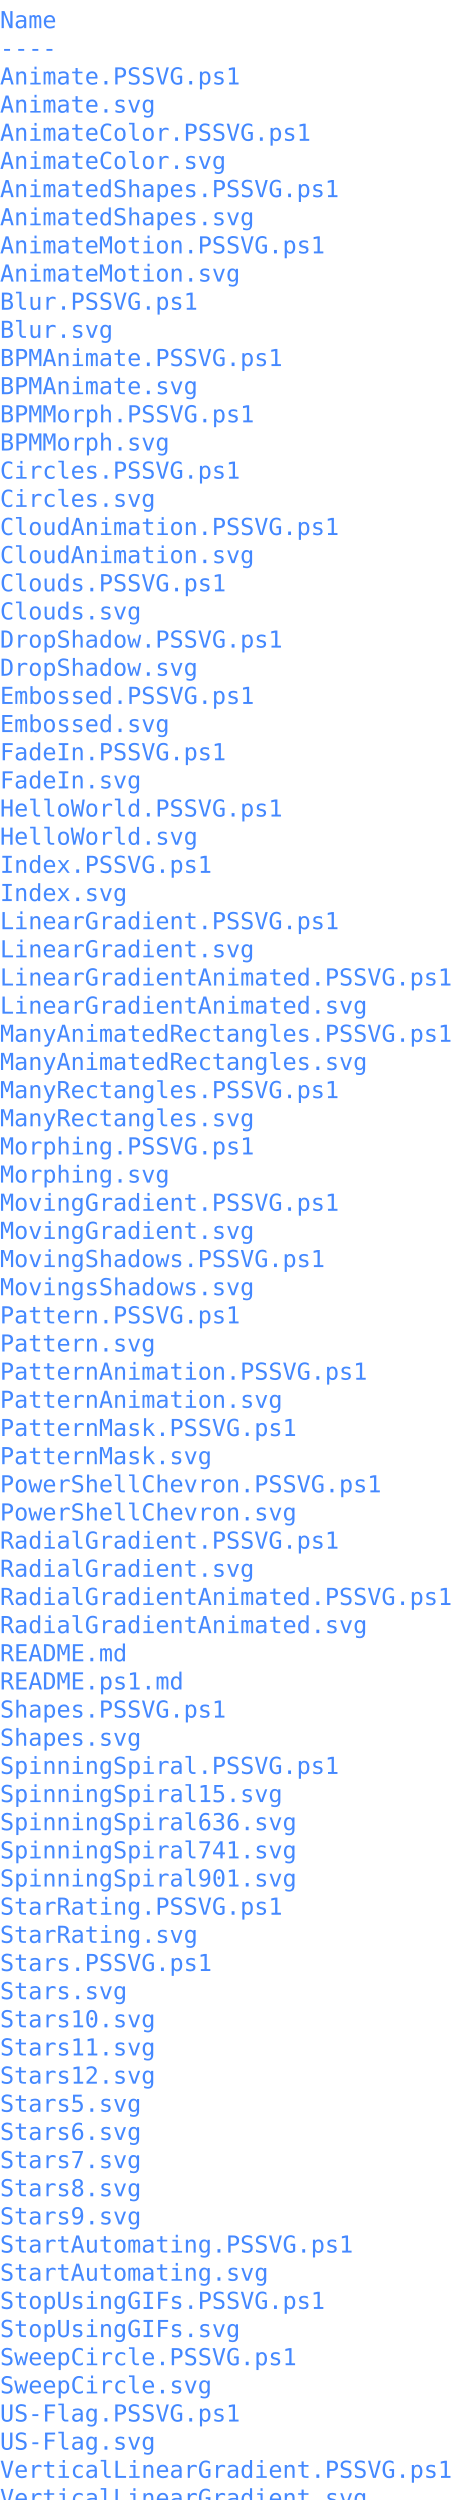
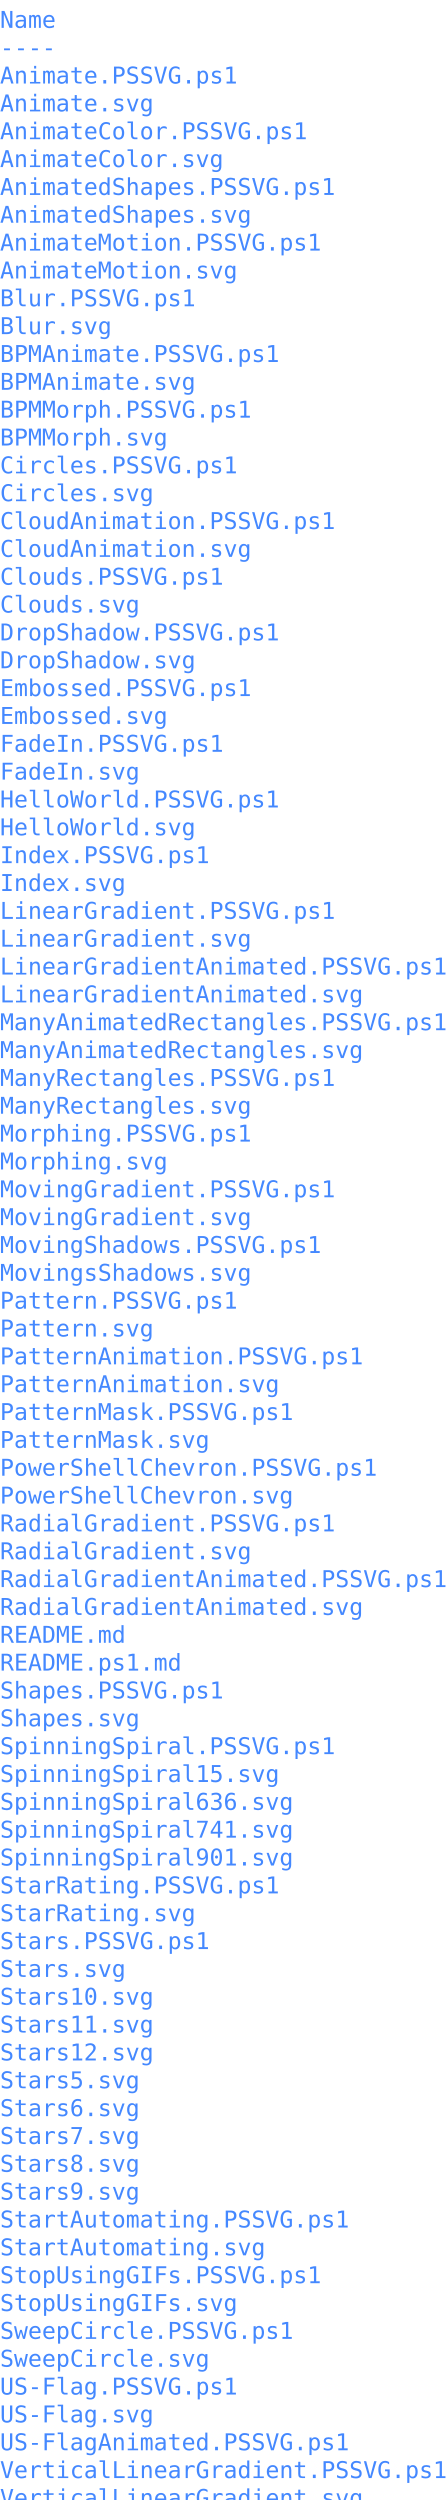
<svg xmlns="http://www.w3.org/2000/svg" viewBox="0 0  ">
  <text font-size="14" font-family="monospace" fill="#4488ff">
    <a href=".">
      <tspan x="0" dy="1.2em" font-size="14" xml:space="preserve" font-family="monospace" fill="#4488ff">Name</tspan>
    </a>
    <a href=".">
      <tspan x="0" dy="1.2em" font-size="14" xml:space="preserve" font-family="monospace" fill="#4488ff">----</tspan>
    </a>
    <a href="Animate.PSSVG.ps1">
      <tspan x="0" dy="1.2em" font-size="14" xml:space="preserve" font-family="monospace" fill="#4488ff">Animate.PSSVG.ps1</tspan>
    </a>
    <a href="Animate.svg">
      <tspan x="0" dy="1.2em" font-size="14" xml:space="preserve" font-family="monospace" fill="#4488ff">Animate.svg</tspan>
    </a>
    <a href="AnimateColor.PSSVG.ps1">
      <tspan x="0" dy="1.2em" font-size="14" xml:space="preserve" font-family="monospace" fill="#4488ff">AnimateColor.PSSVG.ps1</tspan>
    </a>
    <a href="AnimateColor.svg">
      <tspan x="0" dy="1.2em" font-size="14" xml:space="preserve" font-family="monospace" fill="#4488ff">AnimateColor.svg</tspan>
    </a>
    <a href="AnimatedShapes.PSSVG.ps1">
      <tspan x="0" dy="1.2em" font-size="14" xml:space="preserve" font-family="monospace" fill="#4488ff">AnimatedShapes.PSSVG.ps1</tspan>
    </a>
    <a href="AnimatedShapes.svg">
      <tspan x="0" dy="1.2em" font-size="14" xml:space="preserve" font-family="monospace" fill="#4488ff">AnimatedShapes.svg</tspan>
    </a>
    <a href="AnimateMotion.PSSVG.ps1">
      <tspan x="0" dy="1.2em" font-size="14" xml:space="preserve" font-family="monospace" fill="#4488ff">AnimateMotion.PSSVG.ps1</tspan>
    </a>
    <a href="AnimateMotion.svg">
      <tspan x="0" dy="1.2em" font-size="14" xml:space="preserve" font-family="monospace" fill="#4488ff">AnimateMotion.svg</tspan>
    </a>
    <a href="Blur.PSSVG.ps1">
      <tspan x="0" dy="1.2em" font-size="14" xml:space="preserve" font-family="monospace" fill="#4488ff">Blur.PSSVG.ps1</tspan>
    </a>
    <a href="Blur.svg">
      <tspan x="0" dy="1.2em" font-size="14" xml:space="preserve" font-family="monospace" fill="#4488ff">Blur.svg</tspan>
    </a>
    <a href="BPMAnimate.PSSVG.ps1">
      <tspan x="0" dy="1.2em" font-size="14" xml:space="preserve" font-family="monospace" fill="#4488ff">BPMAnimate.PSSVG.ps1</tspan>
    </a>
    <a href="BPMAnimate.svg">
      <tspan x="0" dy="1.2em" font-size="14" xml:space="preserve" font-family="monospace" fill="#4488ff">BPMAnimate.svg</tspan>
    </a>
    <a href="BPMMorph.PSSVG.ps1">
      <tspan x="0" dy="1.2em" font-size="14" xml:space="preserve" font-family="monospace" fill="#4488ff">BPMMorph.PSSVG.ps1</tspan>
    </a>
    <a href="BPMMorph.svg">
      <tspan x="0" dy="1.2em" font-size="14" xml:space="preserve" font-family="monospace" fill="#4488ff">BPMMorph.svg</tspan>
    </a>
    <a href="Circles.PSSVG.ps1">
      <tspan x="0" dy="1.2em" font-size="14" xml:space="preserve" font-family="monospace" fill="#4488ff">Circles.PSSVG.ps1</tspan>
    </a>
    <a href="Circles.svg">
      <tspan x="0" dy="1.2em" font-size="14" xml:space="preserve" font-family="monospace" fill="#4488ff">Circles.svg</tspan>
    </a>
    <a href="CloudAnimation.PSSVG.ps1">
      <tspan x="0" dy="1.2em" font-size="14" xml:space="preserve" font-family="monospace" fill="#4488ff">CloudAnimation.PSSVG.ps1</tspan>
    </a>
    <a href="CloudAnimation.svg">
      <tspan x="0" dy="1.2em" font-size="14" xml:space="preserve" font-family="monospace" fill="#4488ff">CloudAnimation.svg</tspan>
    </a>
    <a href="Clouds.PSSVG.ps1">
      <tspan x="0" dy="1.2em" font-size="14" xml:space="preserve" font-family="monospace" fill="#4488ff">Clouds.PSSVG.ps1</tspan>
    </a>
    <a href="Clouds.svg">
      <tspan x="0" dy="1.2em" font-size="14" xml:space="preserve" font-family="monospace" fill="#4488ff">Clouds.svg</tspan>
    </a>
    <a href="DropShadow.PSSVG.ps1">
      <tspan x="0" dy="1.2em" font-size="14" xml:space="preserve" font-family="monospace" fill="#4488ff">DropShadow.PSSVG.ps1</tspan>
    </a>
    <a href="DropShadow.svg">
      <tspan x="0" dy="1.2em" font-size="14" xml:space="preserve" font-family="monospace" fill="#4488ff">DropShadow.svg</tspan>
    </a>
    <a href="Embossed.PSSVG.ps1">
      <tspan x="0" dy="1.2em" font-size="14" xml:space="preserve" font-family="monospace" fill="#4488ff">Embossed.PSSVG.ps1</tspan>
    </a>
    <a href="Embossed.svg">
      <tspan x="0" dy="1.2em" font-size="14" xml:space="preserve" font-family="monospace" fill="#4488ff">Embossed.svg</tspan>
    </a>
    <a href="FadeIn.PSSVG.ps1">
      <tspan x="0" dy="1.2em" font-size="14" xml:space="preserve" font-family="monospace" fill="#4488ff">FadeIn.PSSVG.ps1</tspan>
    </a>
    <a href="FadeIn.svg">
      <tspan x="0" dy="1.2em" font-size="14" xml:space="preserve" font-family="monospace" fill="#4488ff">FadeIn.svg</tspan>
    </a>
    <a href="HelloWorld.PSSVG.ps1">
      <tspan x="0" dy="1.2em" font-size="14" xml:space="preserve" font-family="monospace" fill="#4488ff">HelloWorld.PSSVG.ps1</tspan>
    </a>
    <a href="HelloWorld.svg">
      <tspan x="0" dy="1.2em" font-size="14" xml:space="preserve" font-family="monospace" fill="#4488ff">HelloWorld.svg</tspan>
    </a>
    <a href="Index.PSSVG.ps1">
      <tspan x="0" dy="1.2em" font-size="14" xml:space="preserve" font-family="monospace" fill="#4488ff">Index.PSSVG.ps1</tspan>
    </a>
    <a href="Index.svg">
      <tspan x="0" dy="1.2em" font-size="14" xml:space="preserve" font-family="monospace" fill="#4488ff">Index.svg</tspan>
    </a>
    <a href="LinearGradient.PSSVG.ps1">
      <tspan x="0" dy="1.2em" font-size="14" xml:space="preserve" font-family="monospace" fill="#4488ff">LinearGradient.PSSVG.ps1</tspan>
    </a>
    <a href="LinearGradient.svg">
      <tspan x="0" dy="1.2em" font-size="14" xml:space="preserve" font-family="monospace" fill="#4488ff">LinearGradient.svg</tspan>
    </a>
    <a href="LinearGradientAnimated.PSSVG.ps1">
      <tspan x="0" dy="1.2em" font-size="14" xml:space="preserve" font-family="monospace" fill="#4488ff">LinearGradientAnimated.PSSVG.ps1</tspan>
    </a>
    <a href="LinearGradientAnimated.svg">
      <tspan x="0" dy="1.2em" font-size="14" xml:space="preserve" font-family="monospace" fill="#4488ff">LinearGradientAnimated.svg</tspan>
    </a>
    <a href="ManyAnimatedRectangles.PSSVG.ps1">
      <tspan x="0" dy="1.2em" font-size="14" xml:space="preserve" font-family="monospace" fill="#4488ff">ManyAnimatedRectangles.PSSVG.ps1</tspan>
    </a>
    <a href="ManyAnimatedRectangles.svg">
      <tspan x="0" dy="1.2em" font-size="14" xml:space="preserve" font-family="monospace" fill="#4488ff">ManyAnimatedRectangles.svg</tspan>
    </a>
    <a href="ManyRectangles.PSSVG.ps1">
      <tspan x="0" dy="1.2em" font-size="14" xml:space="preserve" font-family="monospace" fill="#4488ff">ManyRectangles.PSSVG.ps1</tspan>
    </a>
    <a href="ManyRectangles.svg">
      <tspan x="0" dy="1.2em" font-size="14" xml:space="preserve" font-family="monospace" fill="#4488ff">ManyRectangles.svg</tspan>
    </a>
    <a href="Morphing.PSSVG.ps1">
      <tspan x="0" dy="1.2em" font-size="14" xml:space="preserve" font-family="monospace" fill="#4488ff">Morphing.PSSVG.ps1</tspan>
    </a>
    <a href="Morphing.svg">
      <tspan x="0" dy="1.2em" font-size="14" xml:space="preserve" font-family="monospace" fill="#4488ff">Morphing.svg</tspan>
    </a>
    <a href="MovingGradient.PSSVG.ps1">
      <tspan x="0" dy="1.2em" font-size="14" xml:space="preserve" font-family="monospace" fill="#4488ff">MovingGradient.PSSVG.ps1</tspan>
    </a>
    <a href="MovingGradient.svg">
      <tspan x="0" dy="1.2em" font-size="14" xml:space="preserve" font-family="monospace" fill="#4488ff">MovingGradient.svg</tspan>
    </a>
    <a href="MovingShadows.PSSVG.ps1">
      <tspan x="0" dy="1.2em" font-size="14" xml:space="preserve" font-family="monospace" fill="#4488ff">MovingShadows.PSSVG.ps1</tspan>
    </a>
    <a href="MovingsShadows.svg">
      <tspan x="0" dy="1.2em" font-size="14" xml:space="preserve" font-family="monospace" fill="#4488ff">MovingsShadows.svg</tspan>
    </a>
    <a href="Pattern.PSSVG.ps1">
      <tspan x="0" dy="1.2em" font-size="14" xml:space="preserve" font-family="monospace" fill="#4488ff">Pattern.PSSVG.ps1</tspan>
    </a>
    <a href="Pattern.svg">
      <tspan x="0" dy="1.2em" font-size="14" xml:space="preserve" font-family="monospace" fill="#4488ff">Pattern.svg</tspan>
    </a>
    <a href="PatternAnimation.PSSVG.ps1">
      <tspan x="0" dy="1.2em" font-size="14" xml:space="preserve" font-family="monospace" fill="#4488ff">PatternAnimation.PSSVG.ps1</tspan>
    </a>
    <a href="PatternAnimation.svg">
      <tspan x="0" dy="1.2em" font-size="14" xml:space="preserve" font-family="monospace" fill="#4488ff">PatternAnimation.svg</tspan>
    </a>
    <a href="PatternMask.PSSVG.ps1">
      <tspan x="0" dy="1.2em" font-size="14" xml:space="preserve" font-family="monospace" fill="#4488ff">PatternMask.PSSVG.ps1</tspan>
    </a>
    <a href="PatternMask.svg">
      <tspan x="0" dy="1.2em" font-size="14" xml:space="preserve" font-family="monospace" fill="#4488ff">PatternMask.svg</tspan>
    </a>
    <a href="PowerShellChevron.PSSVG.ps1">
      <tspan x="0" dy="1.2em" font-size="14" xml:space="preserve" font-family="monospace" fill="#4488ff">PowerShellChevron.PSSVG.ps1</tspan>
    </a>
    <a href="PowerShellChevron.svg">
      <tspan x="0" dy="1.2em" font-size="14" xml:space="preserve" font-family="monospace" fill="#4488ff">PowerShellChevron.svg</tspan>
    </a>
    <a href="RadialGradient.PSSVG.ps1">
      <tspan x="0" dy="1.2em" font-size="14" xml:space="preserve" font-family="monospace" fill="#4488ff">RadialGradient.PSSVG.ps1</tspan>
    </a>
    <a href="RadialGradient.svg">
      <tspan x="0" dy="1.2em" font-size="14" xml:space="preserve" font-family="monospace" fill="#4488ff">RadialGradient.svg</tspan>
    </a>
    <a href="RadialGradientAnimated.PSSVG.ps1">
      <tspan x="0" dy="1.2em" font-size="14" xml:space="preserve" font-family="monospace" fill="#4488ff">RadialGradientAnimated.PSSVG.ps1</tspan>
    </a>
    <a href="RadialGradientAnimated.svg">
      <tspan x="0" dy="1.2em" font-size="14" xml:space="preserve" font-family="monospace" fill="#4488ff">RadialGradientAnimated.svg</tspan>
    </a>
    <a href="README.md">
      <tspan x="0" dy="1.2em" font-size="14" xml:space="preserve" font-family="monospace" fill="#4488ff">README.md</tspan>
    </a>
    <a href="README.ps1.md">
      <tspan x="0" dy="1.2em" font-size="14" xml:space="preserve" font-family="monospace" fill="#4488ff">README.ps1.md</tspan>
    </a>
    <a href="Shapes.PSSVG.ps1">
      <tspan x="0" dy="1.2em" font-size="14" xml:space="preserve" font-family="monospace" fill="#4488ff">Shapes.PSSVG.ps1</tspan>
    </a>
    <a href="Shapes.svg">
      <tspan x="0" dy="1.2em" font-size="14" xml:space="preserve" font-family="monospace" fill="#4488ff">Shapes.svg</tspan>
    </a>
    <a href="SpinningSpiral.PSSVG.ps1">
      <tspan x="0" dy="1.2em" font-size="14" xml:space="preserve" font-family="monospace" fill="#4488ff">SpinningSpiral.PSSVG.ps1</tspan>
    </a>
    <a href="SpinningSpiral15.svg">
      <tspan x="0" dy="1.2em" font-size="14" xml:space="preserve" font-family="monospace" fill="#4488ff">SpinningSpiral15.svg</tspan>
    </a>
    <a href="SpinningSpiral636.svg">
      <tspan x="0" dy="1.2em" font-size="14" xml:space="preserve" font-family="monospace" fill="#4488ff">SpinningSpiral636.svg</tspan>
    </a>
    <a href="SpinningSpiral741.svg">
      <tspan x="0" dy="1.2em" font-size="14" xml:space="preserve" font-family="monospace" fill="#4488ff">SpinningSpiral741.svg</tspan>
    </a>
    <a href="SpinningSpiral901.svg">
      <tspan x="0" dy="1.2em" font-size="14" xml:space="preserve" font-family="monospace" fill="#4488ff">SpinningSpiral901.svg</tspan>
    </a>
    <a href="StarRating.PSSVG.ps1">
      <tspan x="0" dy="1.2em" font-size="14" xml:space="preserve" font-family="monospace" fill="#4488ff">StarRating.PSSVG.ps1</tspan>
    </a>
    <a href="StarRating.svg">
      <tspan x="0" dy="1.2em" font-size="14" xml:space="preserve" font-family="monospace" fill="#4488ff">StarRating.svg</tspan>
    </a>
    <a href="Stars.PSSVG.ps1">
      <tspan x="0" dy="1.2em" font-size="14" xml:space="preserve" font-family="monospace" fill="#4488ff">Stars.PSSVG.ps1</tspan>
    </a>
    <a href="Stars.svg">
      <tspan x="0" dy="1.2em" font-size="14" xml:space="preserve" font-family="monospace" fill="#4488ff">Stars.svg</tspan>
    </a>
    <a href="Stars10.svg">
      <tspan x="0" dy="1.2em" font-size="14" xml:space="preserve" font-family="monospace" fill="#4488ff">Stars10.svg</tspan>
    </a>
    <a href="Stars11.svg">
      <tspan x="0" dy="1.2em" font-size="14" xml:space="preserve" font-family="monospace" fill="#4488ff">Stars11.svg</tspan>
    </a>
    <a href="Stars12.svg">
      <tspan x="0" dy="1.2em" font-size="14" xml:space="preserve" font-family="monospace" fill="#4488ff">Stars12.svg</tspan>
    </a>
    <a href="Stars5.svg">
      <tspan x="0" dy="1.2em" font-size="14" xml:space="preserve" font-family="monospace" fill="#4488ff">Stars5.svg</tspan>
    </a>
    <a href="Stars6.svg">
      <tspan x="0" dy="1.2em" font-size="14" xml:space="preserve" font-family="monospace" fill="#4488ff">Stars6.svg</tspan>
    </a>
    <a href="Stars7.svg">
      <tspan x="0" dy="1.2em" font-size="14" xml:space="preserve" font-family="monospace" fill="#4488ff">Stars7.svg</tspan>
    </a>
    <a href="Stars8.svg">
      <tspan x="0" dy="1.2em" font-size="14" xml:space="preserve" font-family="monospace" fill="#4488ff">Stars8.svg</tspan>
    </a>
    <a href="Stars9.svg">
      <tspan x="0" dy="1.2em" font-size="14" xml:space="preserve" font-family="monospace" fill="#4488ff">Stars9.svg</tspan>
    </a>
    <a href="StartAutomating.PSSVG.ps1">
      <tspan x="0" dy="1.2em" font-size="14" xml:space="preserve" font-family="monospace" fill="#4488ff">StartAutomating.PSSVG.ps1</tspan>
    </a>
    <a href="StartAutomating.svg">
      <tspan x="0" dy="1.2em" font-size="14" xml:space="preserve" font-family="monospace" fill="#4488ff">StartAutomating.svg</tspan>
    </a>
    <a href="StopUsingGIFs.PSSVG.ps1">
      <tspan x="0" dy="1.2em" font-size="14" xml:space="preserve" font-family="monospace" fill="#4488ff">StopUsingGIFs.PSSVG.ps1</tspan>
    </a>
    <a href="StopUsingGIFs.svg">
      <tspan x="0" dy="1.2em" font-size="14" xml:space="preserve" font-family="monospace" fill="#4488ff">StopUsingGIFs.svg</tspan>
    </a>
    <a href="SweepCircle.PSSVG.ps1">
      <tspan x="0" dy="1.2em" font-size="14" xml:space="preserve" font-family="monospace" fill="#4488ff">SweepCircle.PSSVG.ps1</tspan>
    </a>
    <a href="SweepCircle.svg">
      <tspan x="0" dy="1.2em" font-size="14" xml:space="preserve" font-family="monospace" fill="#4488ff">SweepCircle.svg</tspan>
    </a>
    <a href="US-Flag.PSSVG.ps1">
      <tspan x="0" dy="1.2em" font-size="14" xml:space="preserve" font-family="monospace" fill="#4488ff">US-Flag.PSSVG.ps1</tspan>
    </a>
    <a href="US-Flag.svg">
      <tspan x="0" dy="1.2em" font-size="14" xml:space="preserve" font-family="monospace" fill="#4488ff">US-Flag.svg</tspan>
    </a>
+     <a href="US-FlagAnimated.PSSVG.ps1">
+       <tspan x="0" dy="1.2em" font-size="14" xml:space="preserve" font-family="monospace" fill="#4488ff">US-FlagAnimated.PSSVG.ps1</tspan>
+     </a>
    <a href="VerticalLinearGradient.PSSVG.ps1">
      <tspan x="0" dy="1.2em" font-size="14" xml:space="preserve" font-family="monospace" fill="#4488ff">VerticalLinearGradient.PSSVG.ps1</tspan>
    </a>
    <a href="VerticalLinearGradient.svg">
      <tspan x="0" dy="1.2em" font-size="14" xml:space="preserve" font-family="monospace" fill="#4488ff">VerticalLinearGradient.svg</tspan>
    </a>
    <a href="">
      <tspan x="0" dy="1.2em" font-size="14" xml:space="preserve" font-family="monospace" fill="#4488ff" />
    </a>
    <a href="">
      <tspan x="0" dy="1.2em" font-size="14" xml:space="preserve" font-family="monospace" fill="#4488ff" />
    </a>
    <a href="">
      <tspan x="0" dy="1.2em" font-size="14" xml:space="preserve" font-family="monospace" fill="#4488ff" />
    </a>
  </text>
</svg>
